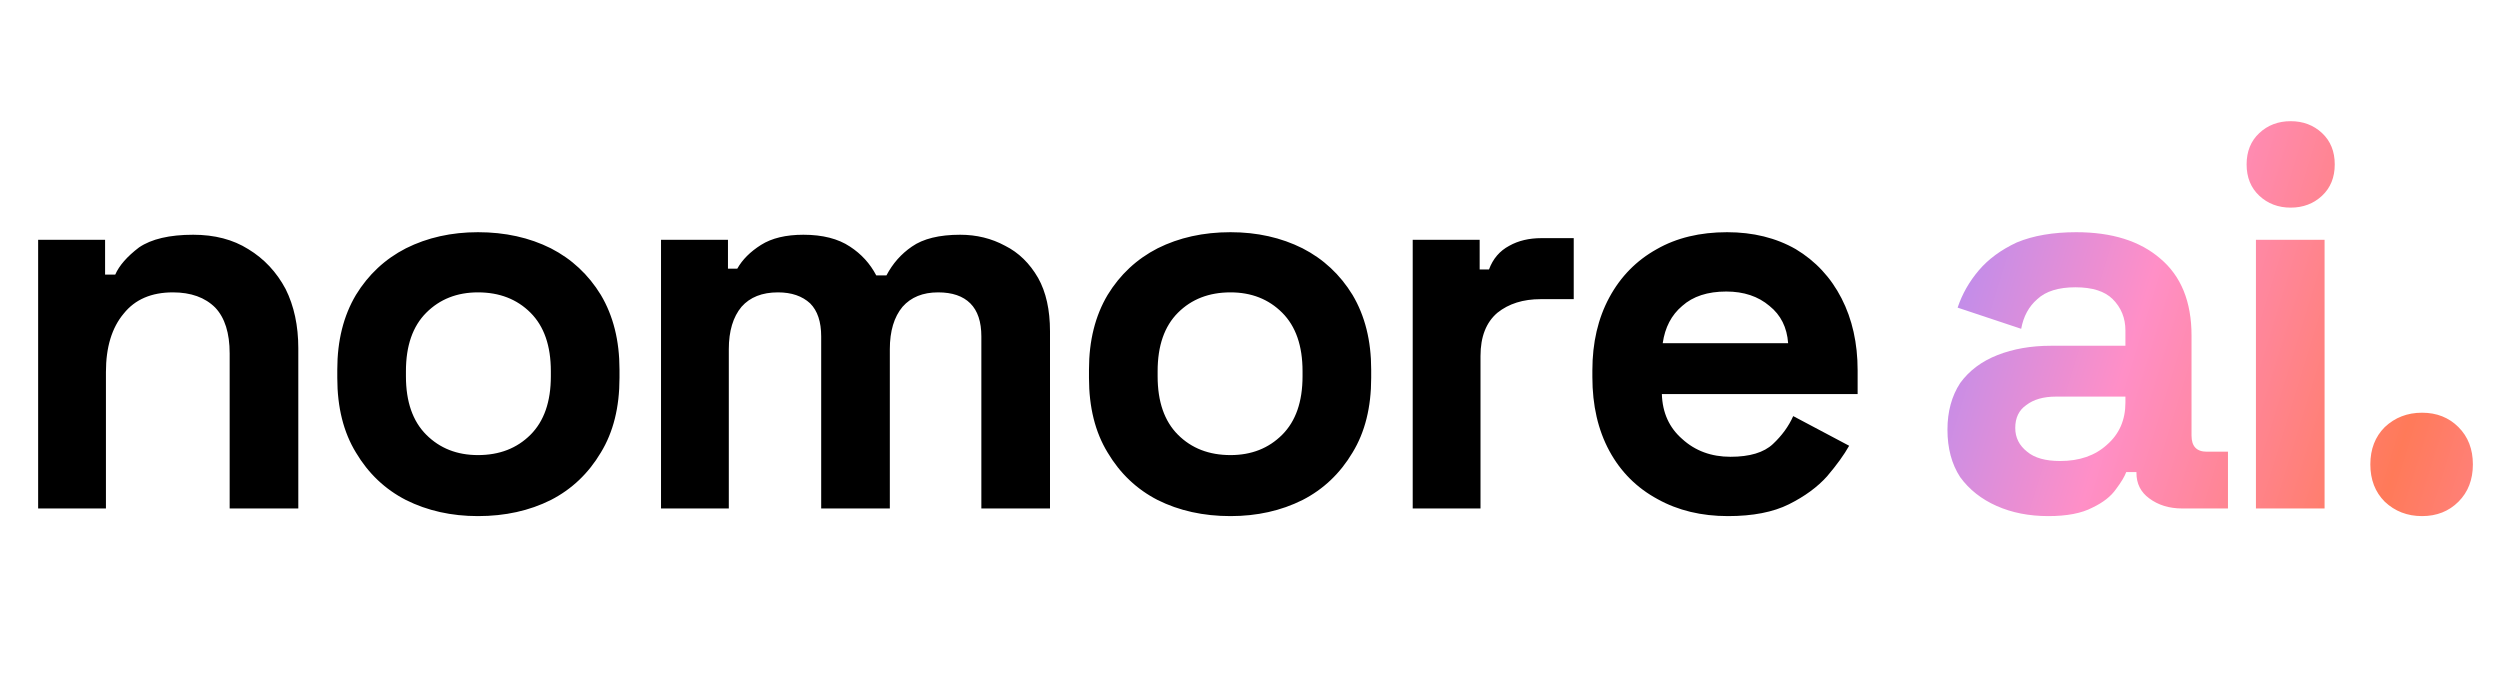
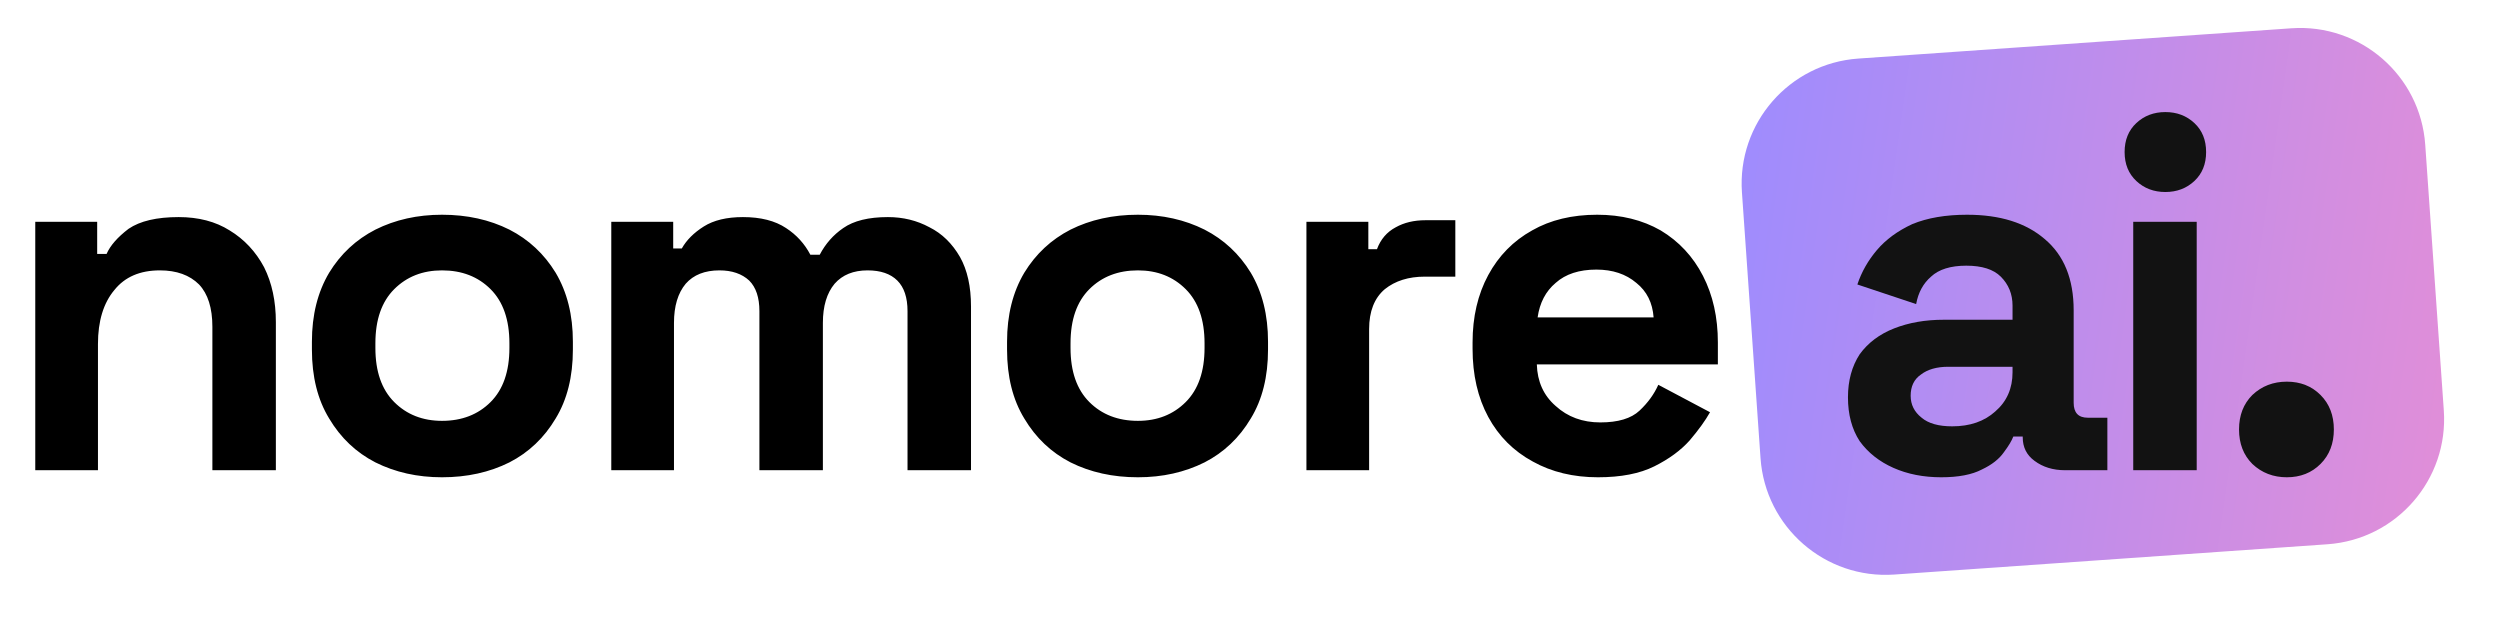
- <svg xmlns="http://www.w3.org/2000/svg" viewBox="0 2 295 80">
+ <svg xmlns="http://www.w3.org/2000/svg" viewBox="0 2 319 80">
  <defs>
-     <linearGradient id="nmai-g" gradientUnits="userSpaceOnUse" x1="235" y1="0" x2="300" y2="20" spreadMethod="reflect">
+     <linearGradient id="nmai-g" gradientUnits="userSpaceOnUse" x1="223.3" y1="0" x2="363.2" y2="30" spreadMethod="reflect">
      <stop offset="0" stop-color="#9C8CFF" />
-       <stop offset=".5" stop-color="#FF8FC7" />
-       <stop offset="1" stop-color="#FF7A59" />
-       <animateTransform attributeName="gradientTransform" type="translate" values="0 0;-65 0;0 0" dur="14s" repeatCount="indefinite" calcMode="spline" keySplines=".45 0 .55 1;.45 0 .55 1" />
+       <stop offset="1" stop-color="#FF8FC7" />
+       <animateTransform attributeName="gradientTransform" type="translate" values="0 0;-105 0;0 0" dur="14s" repeatCount="indefinite" calcMode="spline" keySplines=".45 0 .55 1;.45 0 .55 1" />
    </linearGradient>
  </defs>
  <path d="M12.5 62L4.5 62L4.5 30.3L12.4 30.3L12.4 34.4L13.6 34.4Q14.3 32.8 16.4 31.2Q18.6 29.7 22.8 29.7Q26.6 29.7 29.3 31.4Q32.1 33.1 33.7 36.1Q35.2 39.1 35.2 43.1L35.2 62L27.1 62L27.1 43.7Q27.1 40.1 25.4 38.3Q23.6 36.5 20.4 36.5Q16.6 36.5 14.6 39Q12.5 41.5 12.5 45.9M56.4 62.9Q51.7 62.9 47.9 61Q44.2 59.1 42 55.4Q39.8 51.8 39.8 46.6L39.8 45.6Q39.8 40.5 42 36.8Q44.2 33.2 47.9 31.3Q51.7 29.4 56.4 29.4Q61.2 29.4 65 31.3Q68.7 33.2 70.9 36.8Q73.1 40.5 73.1 45.6L73.1 46.6Q73.1 51.8 70.9 55.4Q68.7 59.1 65 61Q61.2 62.9 56.4 62.9M56.4 55.7Q60.2 55.7 62.6 53.3Q65 50.9 65 46.4L65 45.8Q65 41.3 62.6 38.9Q60.2 36.5 56.4 36.5Q52.7 36.5 50.3 38.9Q47.9 41.3 47.9 45.8L47.9 46.4Q47.9 50.9 50.3 53.3Q52.7 55.7 56.4 55.7M86 62L78 62L78 30.3L85.9 30.3L85.9 33.7L87 33.7Q87.9 32.1 89.8 30.9Q91.7 29.7 94.8 29.7Q98.2 29.7 100.3 31.1Q102.3 32.4 103.4 34.5L104.6 34.5Q105.7 32.4 107.6 31.1Q109.6 29.7 113.3 29.7Q116.2 29.7 118.6 31Q121 32.2 122.5 34.8Q123.9 37.3 123.9 41.1L123.9 62L115.8 62L115.8 41.7Q115.8 39.1 114.5 37.8Q113.2 36.5 110.7 36.5Q108 36.5 106.5 38.2Q105 40 105 43.2L105 62L96.9 62L96.9 41.7Q96.9 39.1 95.6 37.8Q94.2 36.5 91.8 36.5Q89 36.5 87.5 38.2Q86 40 86 43.2M145.2 62.9Q140.4 62.9 136.6 61Q132.9 59.1 130.7 55.4Q128.5 51.8 128.5 46.6L128.5 45.6Q128.5 40.5 130.7 36.8Q132.9 33.2 136.6 31.3Q140.4 29.4 145.2 29.4Q149.9 29.4 153.7 31.3Q157.4 33.2 159.6 36.8Q161.8 40.5 161.8 45.6L161.8 46.6Q161.8 51.8 159.6 55.4Q157.4 59.1 153.7 61Q149.9 62.9 145.2 62.9M145.2 55.7Q148.9 55.7 151.3 53.3Q153.7 50.9 153.7 46.4L153.7 45.8Q153.7 41.3 151.3 38.9Q148.9 36.5 145.2 36.5Q141.4 36.5 139 38.9Q136.6 41.3 136.6 45.8L136.6 46.4Q136.6 50.9 139 53.3Q141.4 55.7 145.2 55.7M174.7 62L166.7 62L166.7 30.3L174.6 30.3L174.6 33.8L175.7 33.8Q176.4 31.9 178.1 31Q179.7 30.1 181.9 30.1L185.7 30.1L185.7 37.3L181.8 37.3Q178.7 37.3 176.7 38.9Q174.7 40.6 174.7 44M203.9 62.9Q199.2 62.9 195.6 60.9Q191.9 58.9 189.9 55.2Q187.9 51.5 187.9 46.5L187.9 45.7Q187.9 40.8 189.9 37.1Q191.9 33.4 195.5 31.4Q199 29.4 203.8 29.4Q208.4 29.4 211.9 31.4Q215.4 33.5 217.3 37.2Q219.2 40.9 219.2 45.7L219.2 48.5L196.1 48.5Q196.2 51.8 198.5 53.8Q200.8 55.9 204.2 55.9Q207.6 55.9 209.2 54.4Q210.8 52.9 211.6 51.1L218.2 54.6Q217.3 56.2 215.6 58.2Q213.9 60.1 211.1 61.5Q208.3 62.9 203.9 62.9M196.2 42.5L211 42.5Q210.8 39.7 208.8 38.1Q206.8 36.4 203.7 36.4Q200.4 36.4 198.5 38.1Q196.6 39.7 196.2 42.5" fill="currentColor" />
-   <path transform="translate(-6 0)" d="M247.7 62.9Q244.3 62.9 241.6 61.7Q238.9 60.5 237.3 58.3Q235.8 56 235.8 52.7Q235.8 49.5 237.3 47.2Q238.9 45 241.7 43.9Q244.5 42.8 248 42.8L256.8 42.8L256.8 41Q256.8 38.8 255.3 37.3Q253.9 35.9 250.9 35.9Q247.9 35.9 246.4 37.3Q244.9 38.6 244.5 40.8L237 38.3Q237.8 35.9 239.5 33.9Q241.2 31.9 244 30.6Q246.9 29.4 251 29.4Q257.3 29.4 260.9 32.5Q264.6 35.6 264.6 41.6L264.6 53.4Q264.6 55.3 266.4 55.3L268.9 55.3L268.9 62L263.5 62Q261.2 62 259.6 60.8Q258.1 59.7 258.1 57.8L258.1 57.7L256.9 57.7Q256.6 58.5 255.7 59.7Q254.8 61 252.9 61.9Q251 62.9 247.7 62.9M249.1 56.4Q252.5 56.4 254.6 54.5Q256.8 52.6 256.8 49.5L256.8 48.8L248.6 48.8Q246.4 48.8 245.1 49.8Q243.8 50.7 243.8 52.5Q243.8 54.2 245.2 55.3Q246.5 56.4 249.1 56.4M280.3 62L272.2 62L272.2 30.3L280.3 30.3L280.3 62M276.3 26.5Q274.1 26.5 272.6 25.1Q271.1 23.7 271.1 21.4Q271.1 19.1 272.6 17.7Q274.1 16.3 276.3 16.3Q278.5 16.3 280 17.7Q281.5 19.1 281.5 21.4Q281.5 23.7 280 25.1Q278.5 26.5 276.3 26.5M291.8 62.9Q289.2 62.9 287.4 61.2Q285.7 59.5 285.7 56.8Q285.7 54.1 287.4 52.4Q289.2 50.7 291.8 50.7Q294.4 50.7 296.1 52.4Q297.8 54.1 297.8 56.8Q297.8 59.5 296.1 61.2Q294.4 62.9 291.8 62.9" fill="url(#nmai-g)" />
+   <rect x="223.3" y="8" width="87.4" height="66" rx="16" fill="url(#nmai-g)" transform="rotate(-4 259.3 40)" />
+   <path d="M247.7 62.9Q244.3 62.9 241.6 61.7Q238.9 60.5 237.3 58.3Q235.8 56 235.8 52.7Q235.8 49.5 237.3 47.2Q238.9 45 241.7 43.9Q244.5 42.8 248 42.8L256.8 42.8L256.8 41Q256.8 38.8 255.3 37.3Q253.9 35.9 250.9 35.9Q247.9 35.9 246.4 37.3Q244.9 38.6 244.5 40.8L237 38.3Q237.8 35.9 239.5 33.9Q241.2 31.9 244 30.6Q246.9 29.4 251 29.4Q257.3 29.4 260.9 32.5Q264.6 35.6 264.6 41.6L264.6 53.4Q264.6 55.3 266.4 55.3L268.9 55.3L268.9 62L263.5 62Q261.2 62 259.6 60.8Q258.1 59.7 258.1 57.8L258.1 57.7L256.9 57.7Q256.6 58.5 255.7 59.7Q254.8 61 252.9 61.9Q251 62.9 247.7 62.9M249.1 56.4Q252.5 56.4 254.6 54.5Q256.8 52.6 256.8 49.5L256.8 48.8L248.6 48.8Q246.4 48.8 245.1 49.8Q243.8 50.7 243.8 52.5Q243.8 54.2 245.2 55.3Q246.5 56.4 249.1 56.4M280.3 62L272.2 62L272.2 30.3L280.3 30.3L280.3 62M276.3 26.5Q274.1 26.5 272.6 25.1Q271.1 23.7 271.1 21.4Q271.1 19.1 272.6 17.7Q274.1 16.3 276.3 16.3Q278.5 16.3 280 17.7Q281.5 19.1 281.5 21.4Q281.5 23.7 280 25.1Q278.5 26.5 276.3 26.5M291.8 62.9Q289.2 62.9 287.4 61.2Q285.7 59.5 285.7 56.8Q285.7 54.1 287.4 52.4Q289.2 50.7 291.8 50.7Q294.4 50.7 296.1 52.4Q297.8 54.1 297.8 56.8Q297.8 59.5 296.1 61.2Q294.4 62.9 291.8 62.9" fill="#121212" />
</svg>
